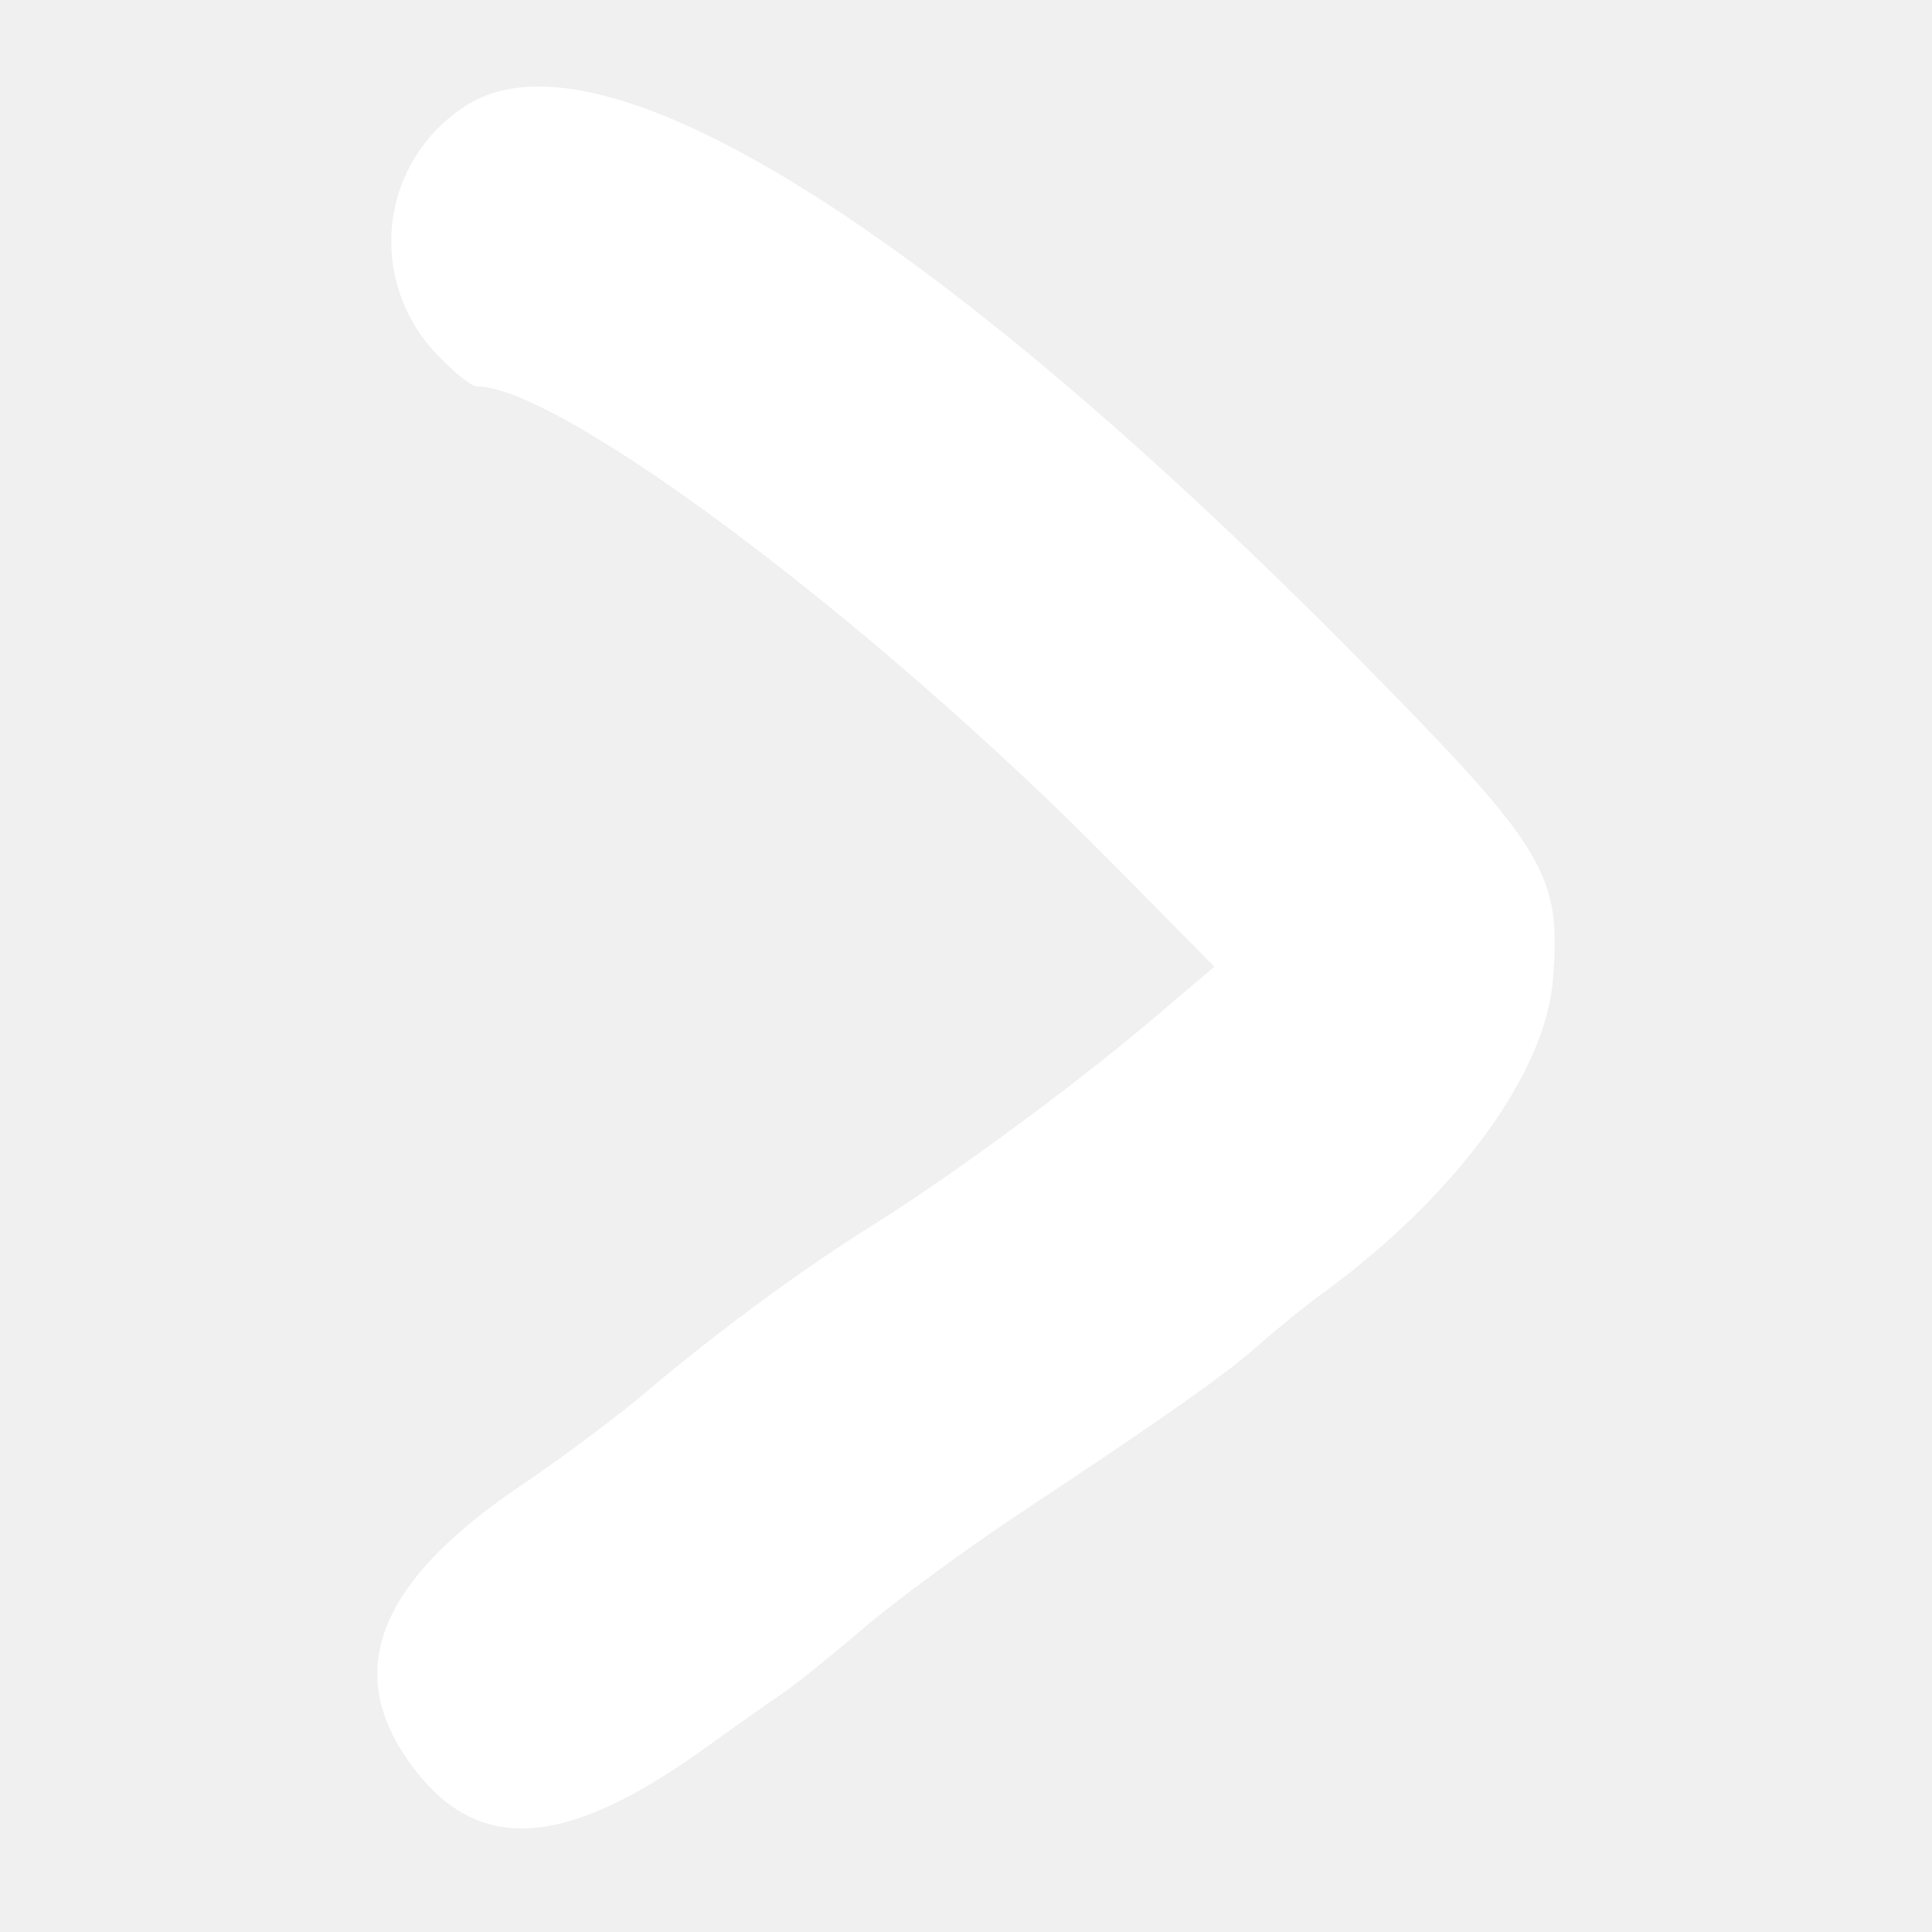
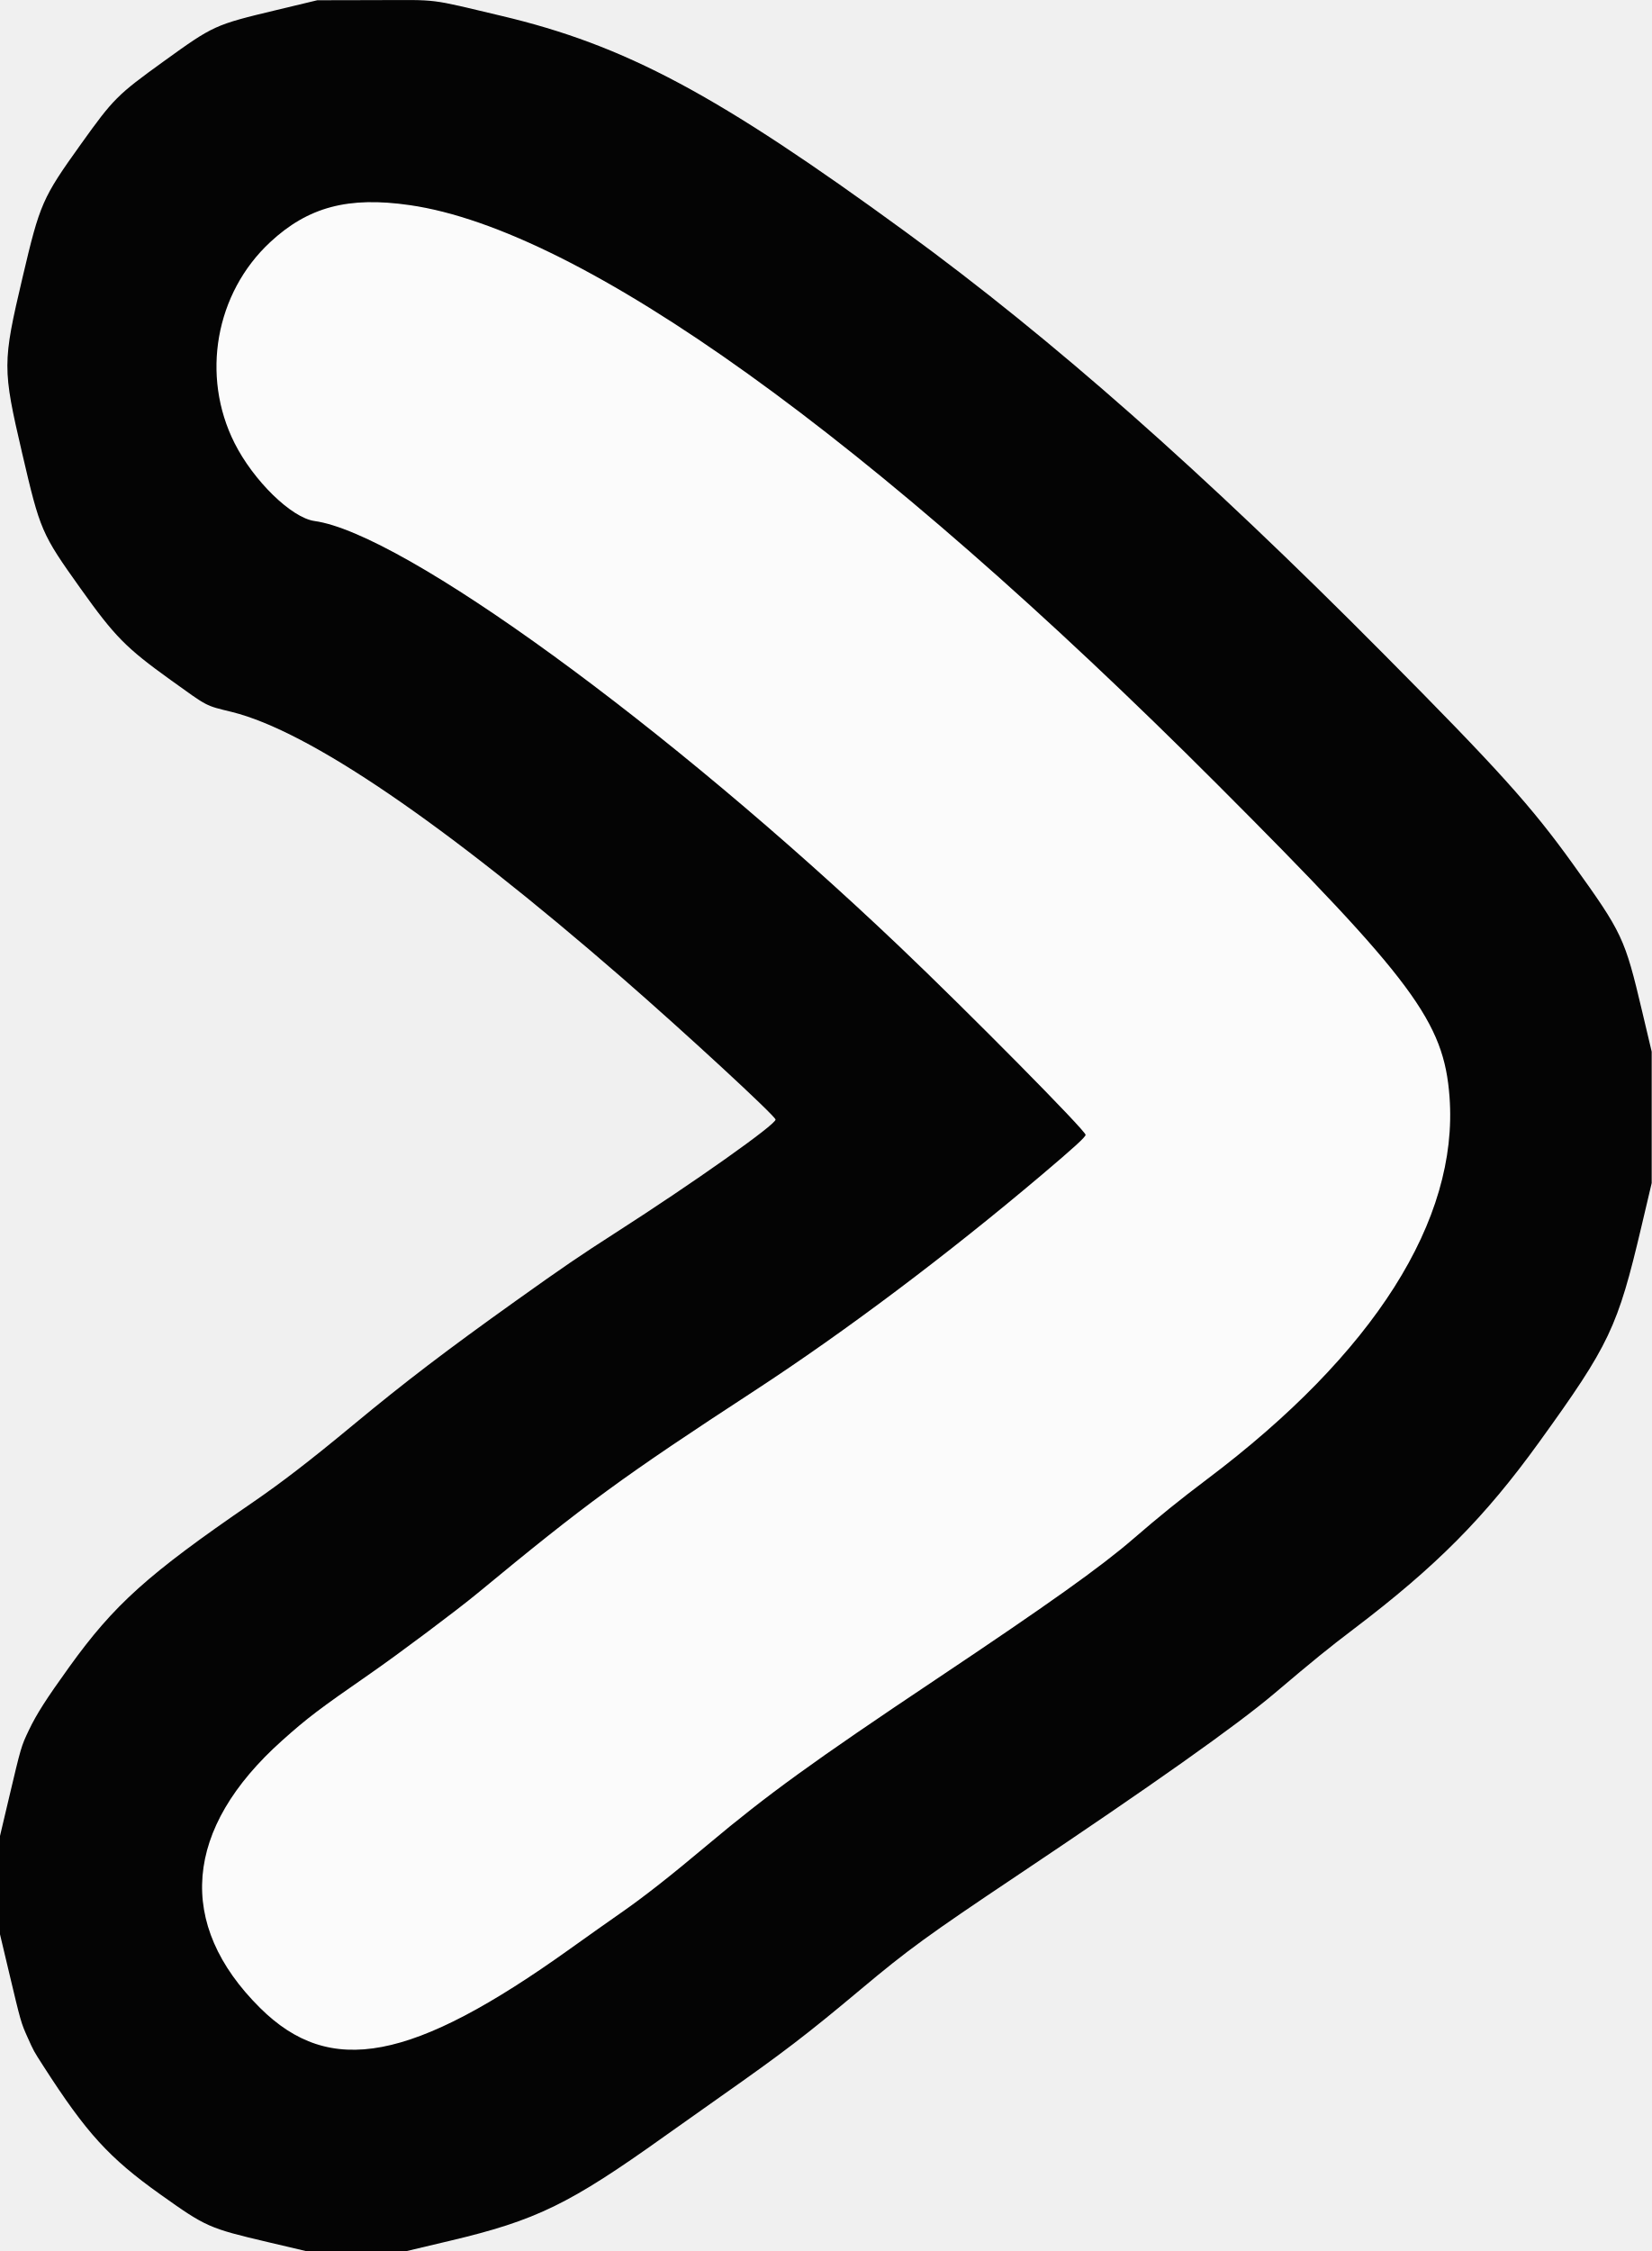
- <svg xmlns="http://www.w3.org/2000/svg" id="svg" width="400" height="400" viewBox="0, 0, 400,400">
+ <svg xmlns="http://www.w3.org/2000/svg" id="svg" version="1.1" width="400" height="545.062" viewBox="0, 0, 400,545.062">
  <g id="svgg">
-     <path id="path0" d="M96.733 21.720 C 78.584 33.123,75.631 57.905,90.562 73.500 C 93.984 77.075,97.620 80.000,98.640 80.000 C 116.037 80.000,180.473 128.288,229.975 178.422 L 251.422 200.143 237.945 211.572 C 222.197 224.925,196.391 243.879,180.276 253.928 C 166.092 262.773,148.302 275.878,134.000 288.016 C 127.950 293.150,116.250 301.900,108.000 307.459 C 77.521 327.997,70.561 346.919,86.183 366.779 C 99.647 383.895,117.467 382.441,146.000 361.900 C 152.050 357.544,159.250 352.457,162.000 350.595 C 164.750 348.733,172.400 342.583,179.000 336.929 C 185.600 331.275,200.450 320.393,212.000 312.747 C 241.502 293.217,254.069 284.340,261.000 278.135 C 264.300 275.181,270.150 270.459,274.000 267.642 C 301.380 247.605,319.955 222.303,321.510 202.925 C 323.270 180.999,320.229 175.926,282.187 137.327 C 193.483 47.322,124.464 4.298,96.733 21.720 " stroke="none" fill="#FFFFFF" fill-rule="evenodd" />
+     <path id="path0" d="M85.716 49.134 C 62.255 51.560,46.591 77.872,54.457 101.644 C 58.155 112.823,69.091 125.176,76.157 126.159 C 97.607 129.142,161.448 175.567,217.789 229.153 C 234.482 245.030,262.905 273.782,262.905 274.792 C 262.905 275.307,260.077 277.889,252.365 284.414 C 229.537 303.731,204.659 322.433,182.854 336.668 C 150.578 357.740,142.090 363.943,115.583 385.836 C 110.666 389.897,96.578 400.452,89.793 405.159 C 77.110 413.957,74.446 415.979,68.296 421.477 C 44.471 442.776,42.566 465.935,62.973 486.195 C 79.953 503.053,99.756 499.287,138.013 471.928 C 142.164 468.959,147.794 464.976,150.523 463.078 C 155.980 459.282,162.313 454.306,171.471 446.618 C 185.839 434.558,196.976 426.492,226.556 406.727 C 254.059 388.349,266.588 379.424,274.523 372.558 C 280.673 367.236,285.840 363.062,292.224 358.259 C 332.739 327.779,353.270 295.429,351.041 265.588 C 349.684 247.430,342.262 237.438,294.935 190.060 C 200.806 95.826,125.396 45.031,85.716 49.134 " stroke="none" fill="#fbfbfb" fill-rule="evenodd" />
+     <path id="path1" d="M66.869 2.451 C 51.991 6.019,51.727 6.139,39.668 14.837 C 28.396 22.968,27.488 23.875,19.629 34.855 C 10.232 47.984,9.685 49.230,5.470 67.137 C 0.579 87.914,0.575 89.171,5.358 109.710 C 9.739 128.522,10.027 129.189,19.441 142.407 C 27.798 154.139,30.464 156.848,41.358 164.676 C 50.505 171.249,49.632 170.793,56.133 172.393 C 74.751 176.973,107.590 199.345,150.705 236.820 C 165.691 249.847,187.557 270.029,187.821 271.080 C 188.090 272.151,168.109 286.292,149.046 298.522 C 140.496 304.006,136.361 306.829,124.979 314.949 C 108.077 327.008,98.062 334.647,85.477 345.077 C 75.049 353.721,68.200 358.993,60.913 363.989 C 35.787 381.214,27.657 388.518,16.769 403.645 C 11.174 411.417,8.849 415.060,6.978 418.979 C 5.139 422.835,5.106 422.947,2.146 435.474 L 0.000 444.557 0.000 456.467 L 0.000 468.377 2.147 477.425 C 5.044 489.631,5.094 489.805,6.680 493.338 C 8.186 496.692,8.135 496.600,10.481 500.249 C 20.929 516.507,26.402 522.513,38.818 531.351 C 49.925 539.256,50.568 539.541,64.950 542.926 L 74.025 545.062 86.280 545.062 L 98.535 545.062 108.936 542.597 C 129.899 537.628,137.867 533.748,160.944 517.269 C 164.168 514.968,170.241 510.671,174.440 507.721 C 189.640 497.044,195.390 492.646,208.486 481.676 C 219.950 472.075,224.685 468.629,246.307 454.160 C 279.237 432.123,299.466 417.806,308.607 410.068 C 318.312 401.853,321.610 399.175,327.967 394.349 C 347.853 379.254,359.621 367.390,372.734 349.217 C 389.797 325.569,391.752 321.451,397.514 297.010 L 400.000 286.468 400.000 270.561 L 400.000 254.654 397.680 244.853 C 393.480 227.107,392.931 225.940,380.976 209.295 C 370.831 195.170,362.901 186.373,334.784 158.056 C 291.374 114.338,254.886 82.129,219.419 56.225 C 173.645 22.792,151.461 10.940,121.318 3.815 C 103.419 -0.417,106.744 -0.004,90.821 0.029 L 76.846 0.058 66.869 2.451 M99.253 49.672 C 140.873 55.683,210.868 105.899,294.935 190.060 C 342.262 237.438,349.684 247.430,351.041 265.588 C 353.270 295.429,332.739 327.779,292.224 358.259 C 285.840 363.062,280.673 367.236,274.523 372.558 C 266.588 379.424,254.059 388.349,226.556 406.727 C 196.976 426.492,185.839 434.558,171.471 446.618 C 162.313 454.306,155.980 459.282,150.523 463.078 C 147.794 464.976,142.164 468.959,138.013 471.928 C 99.756 499.287,79.953 503.053,62.973 486.195 C 42.566 465.935,44.471 442.776,68.296 421.477 C 74.446 415.979,77.110 413.957,89.793 405.159 C 96.578 400.452,110.666 389.897,115.583 385.836 C 142.090 363.943,150.578 357.740,182.854 336.668 C 204.659 322.433,229.537 303.731,252.365 284.414 C 260.077 277.889,262.905 275.307,262.905 274.792 C 262.905 273.782,234.482 245.030,217.789 229.153 C 161.448 175.567,97.607 129.142,76.157 126.159 C 70.595 125.385,61.380 116.402,56.796 107.285 C 48.606 90.995,52.161 70.963,65.432 58.634 C 74.637 50.083,84.324 47.516,99.253 49.672 " stroke="none" fill="#040404" fill-rule="evenodd" />
  </g>
</svg>
